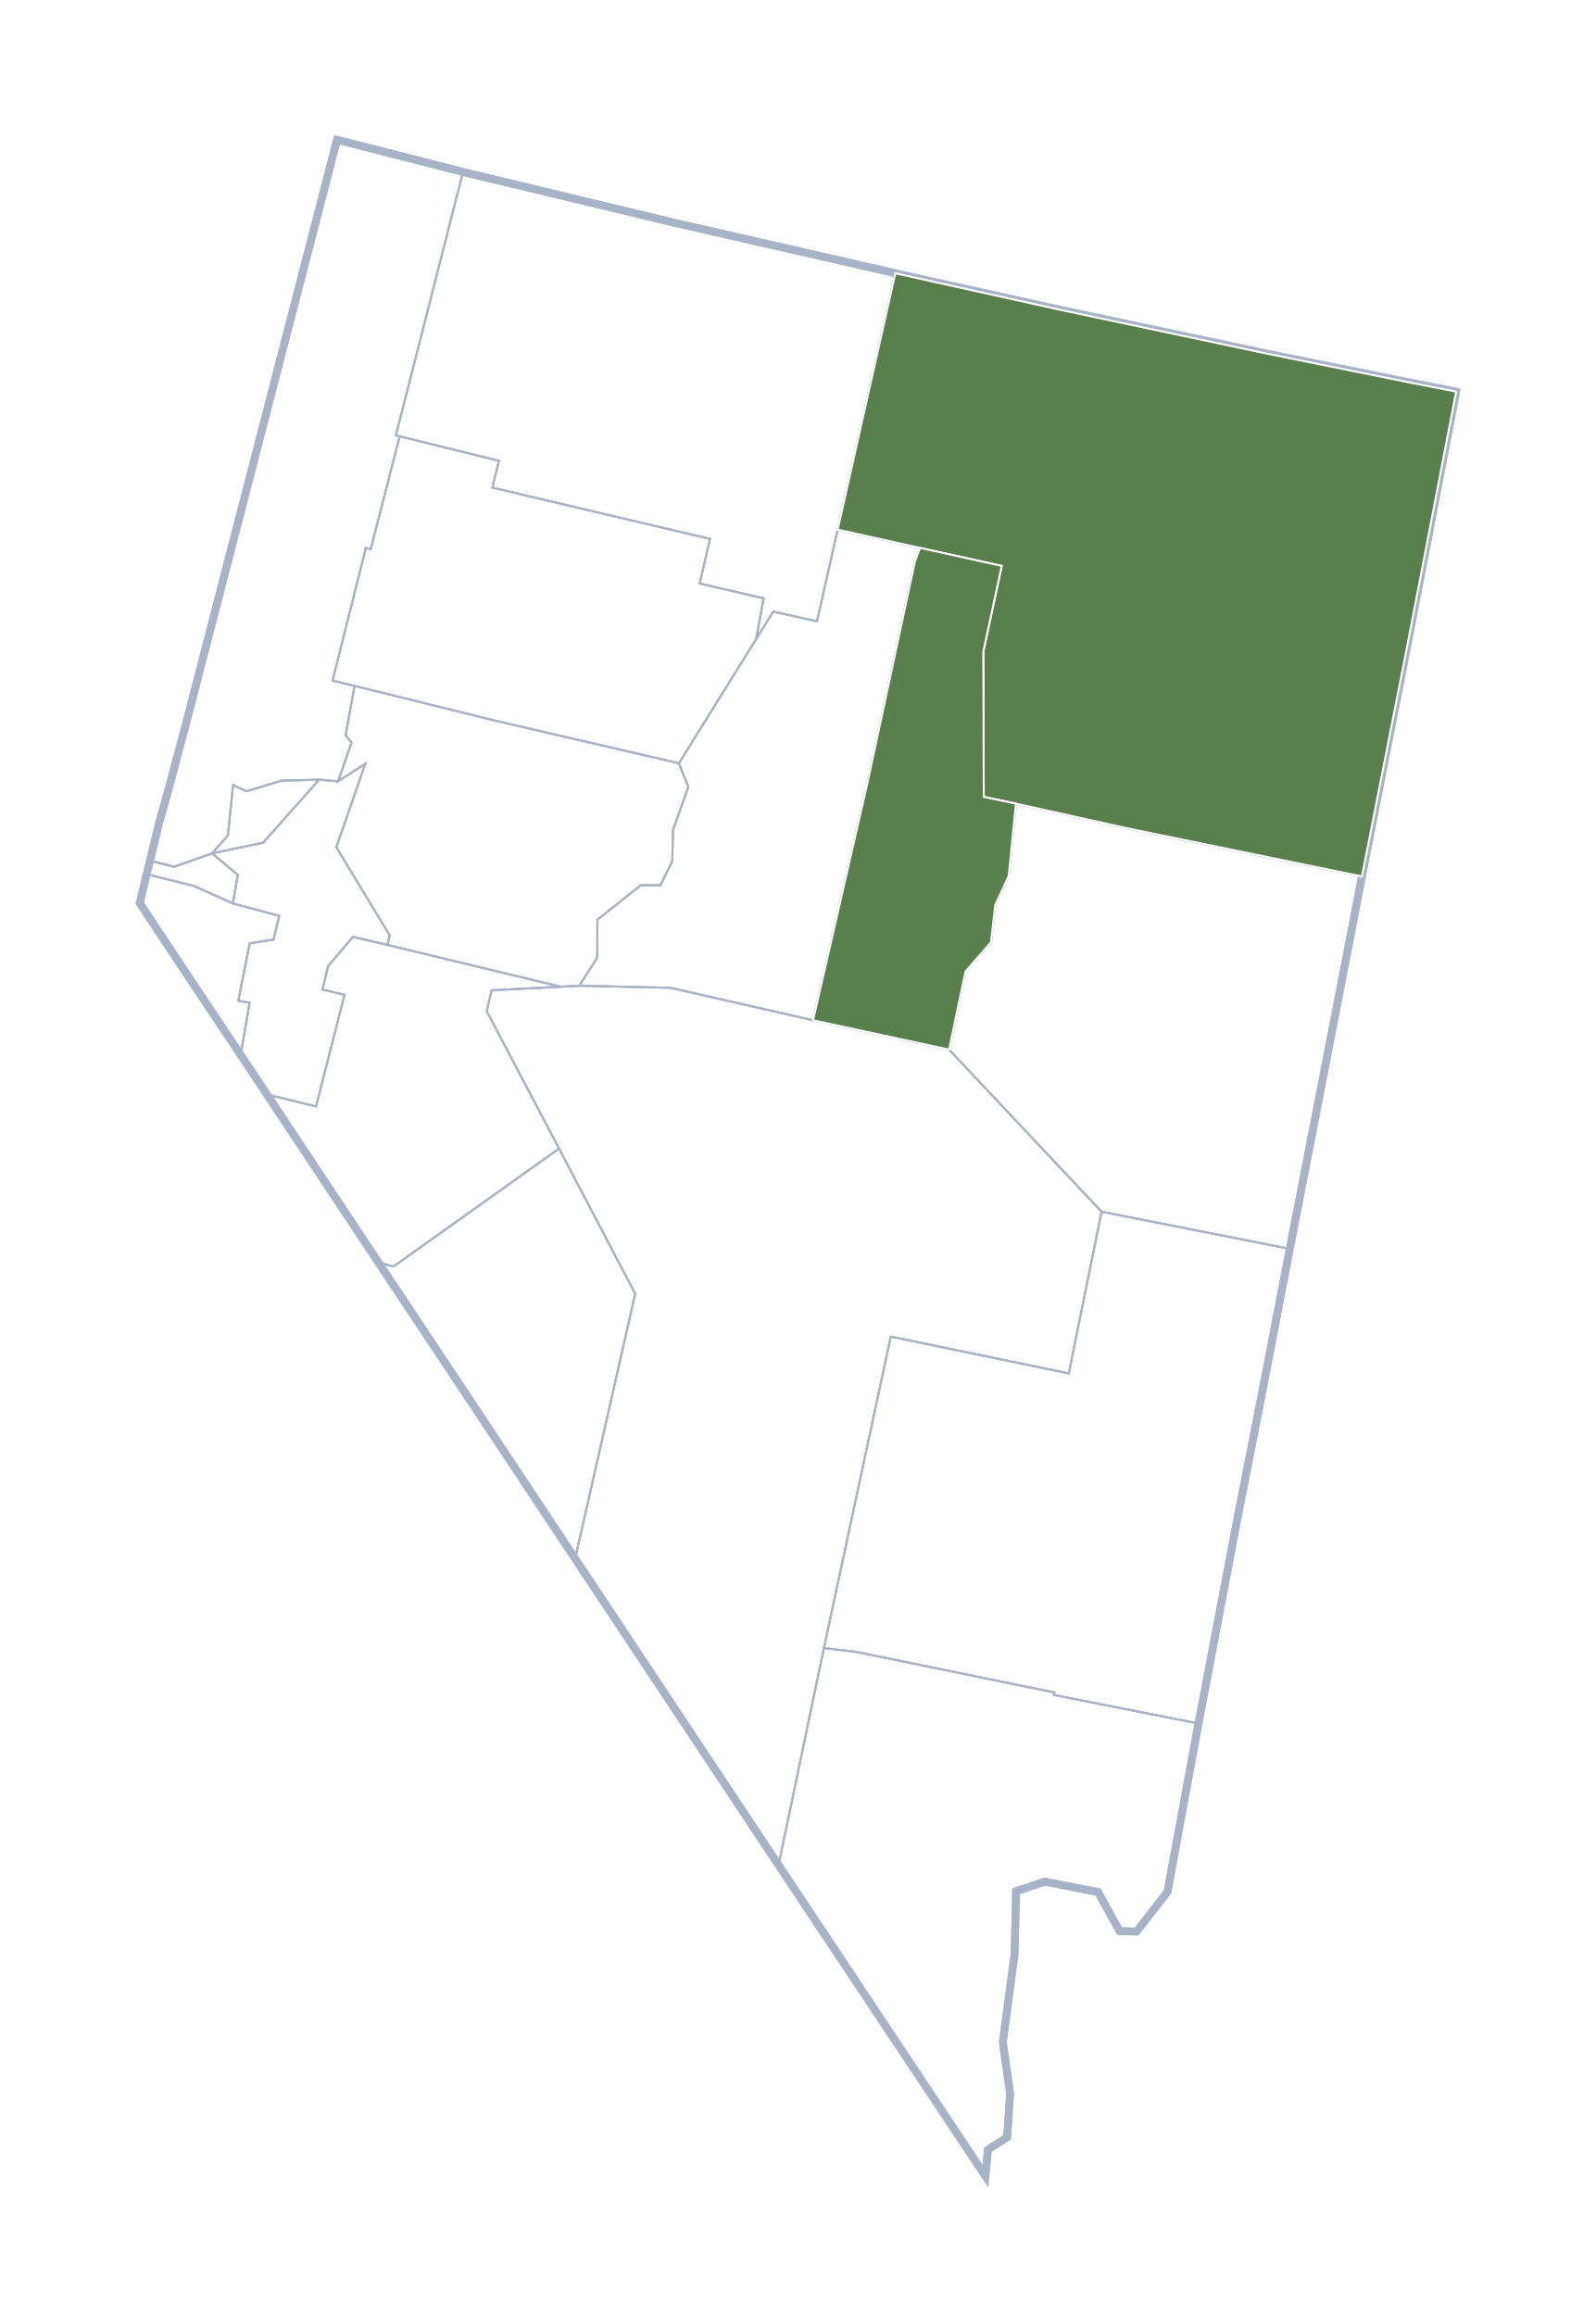
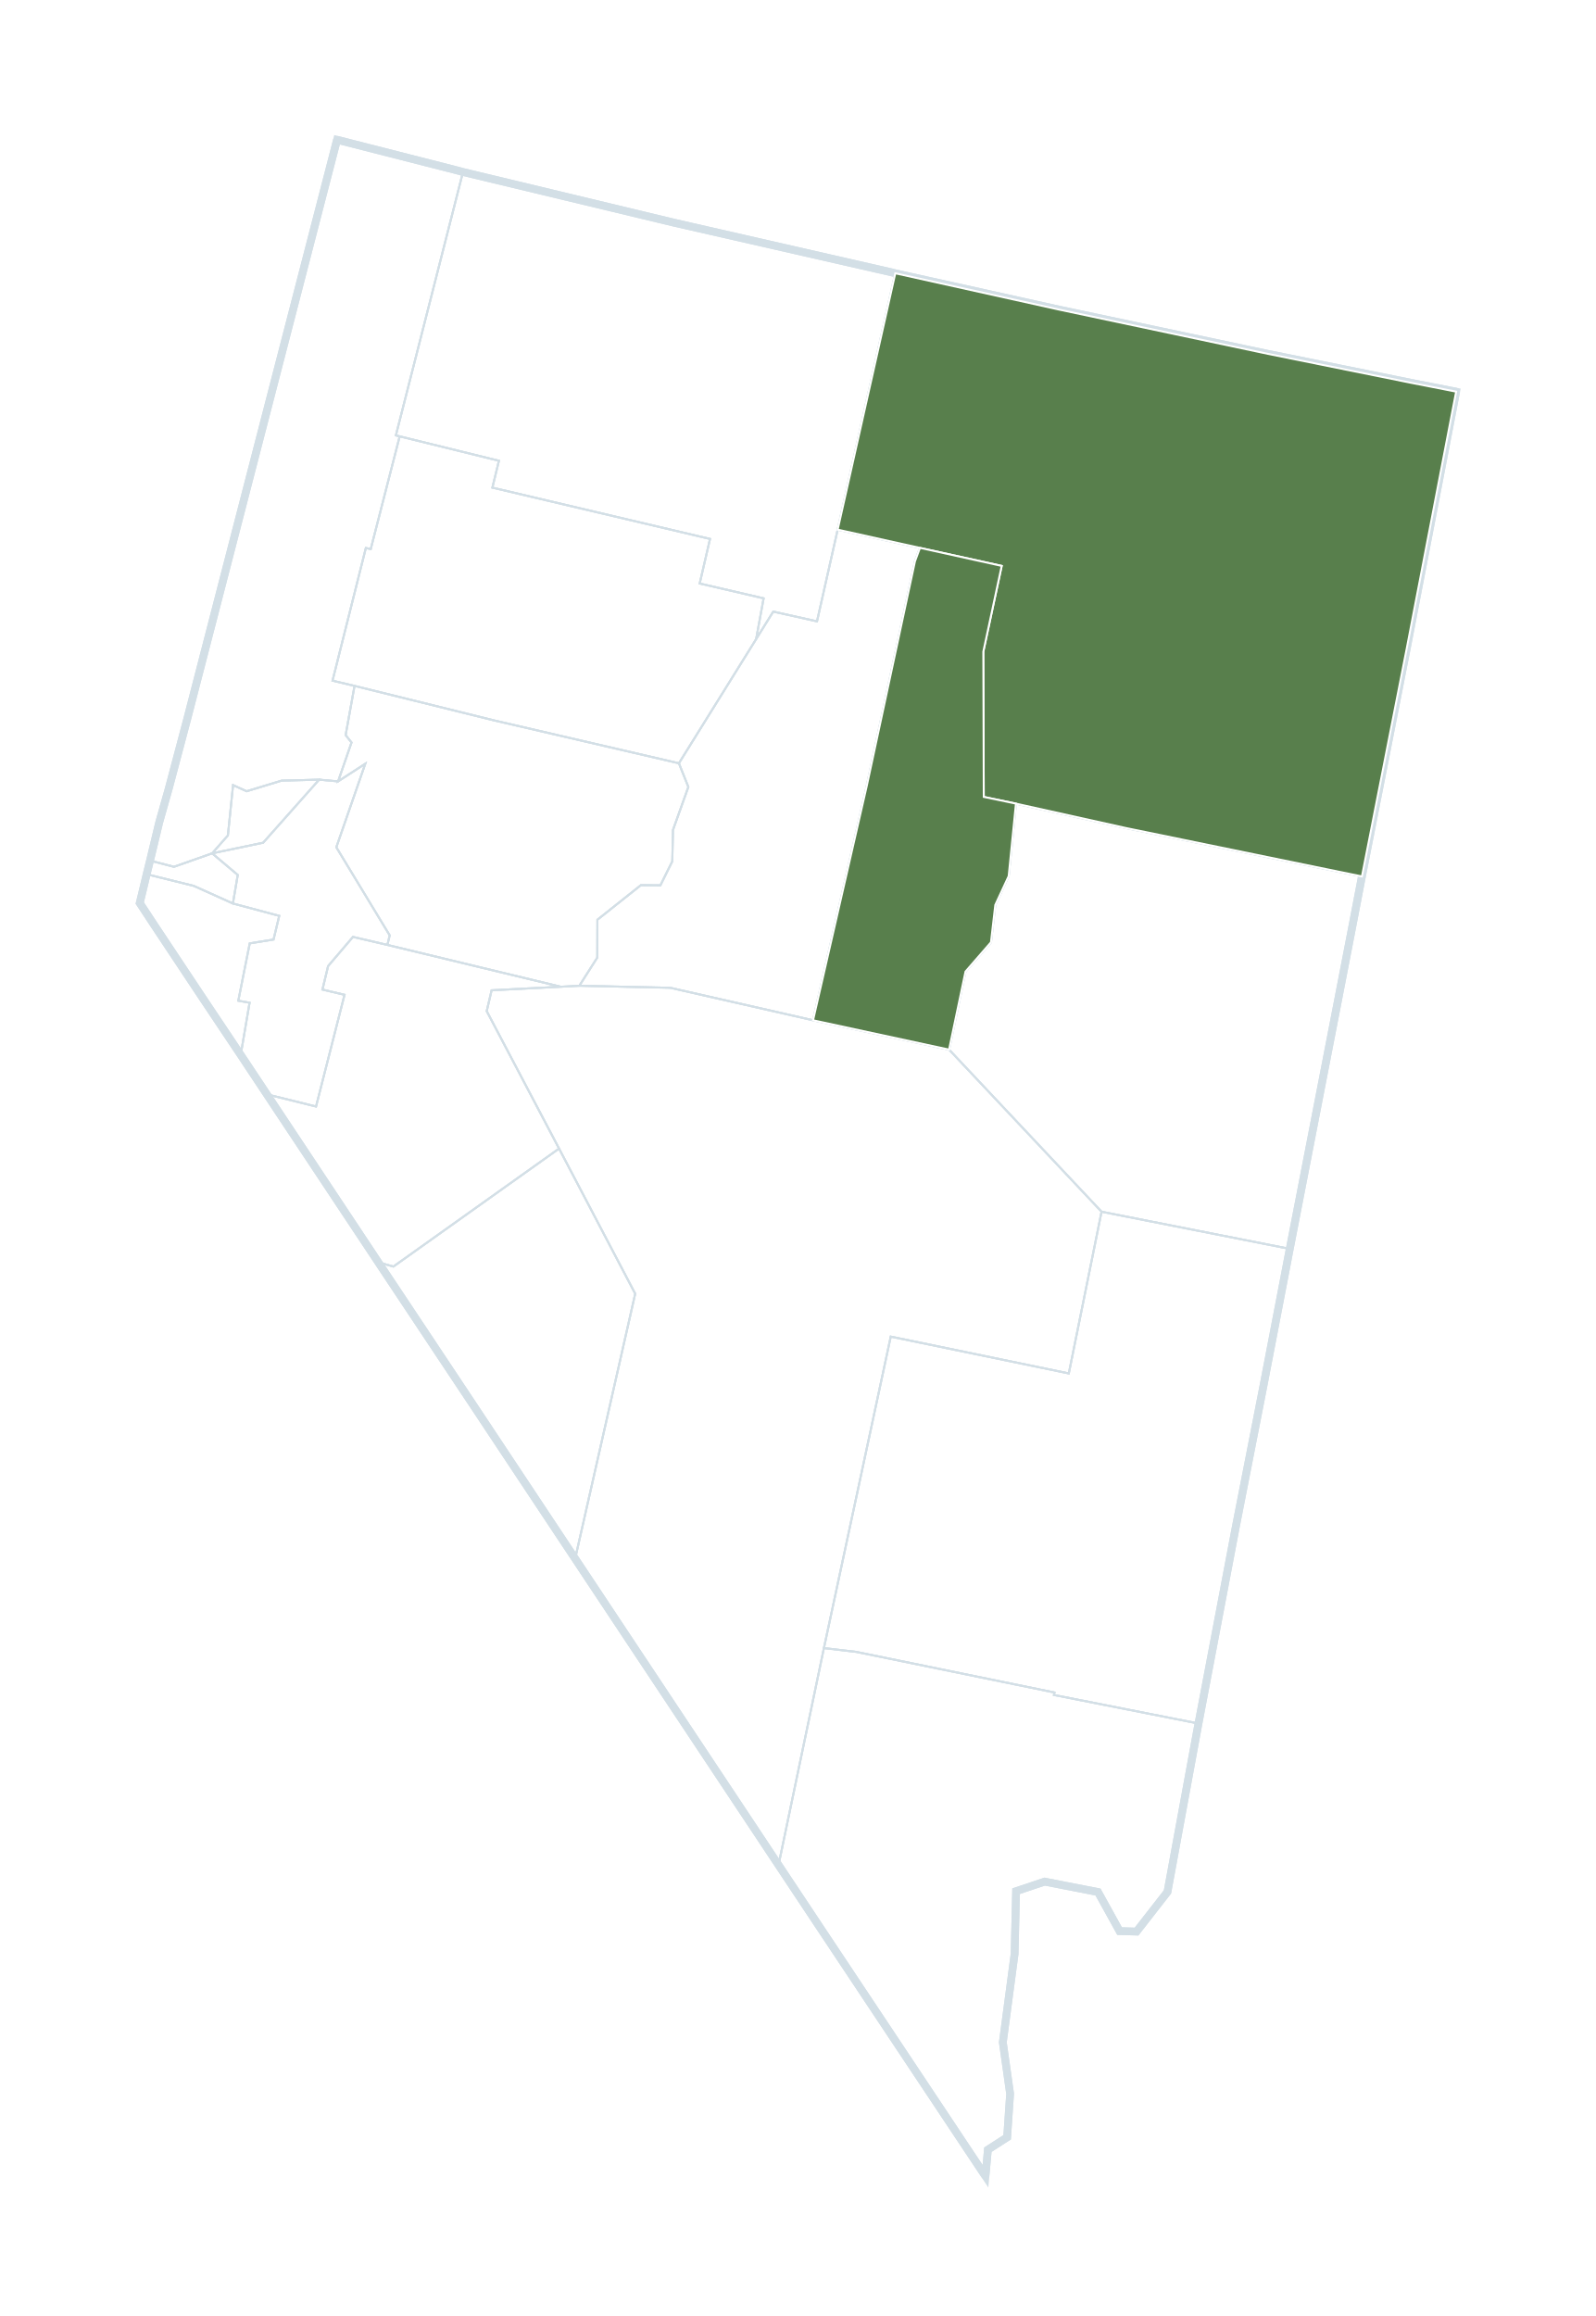
- <svg xmlns="http://www.w3.org/2000/svg" class="case_studies-map" viewBox="157.313 186.428 114.202 165.713" version="1.1" style="height:599px;text-align:center;perspective-origin:206.281px 299.5px;transform-origin:206.281px 299.5px;fill:rgba(0, 0, 0, 0);stroke:rgb(167, 180, 199);stroke-width:0.5px;">
-   <g data-url="us-topology.json" data-object="states" data-mesh="true" data-filter="id === 'NV'" class="js-loaded topology" data-type="Topology" style="height:auto;overflow-x:visible;overflow-y:visible;text-align:center;width:auto;perspective-origin:0px 0px;transform-origin:0px 0px;fill:rgba(0, 0, 0, 0);stroke:rgb(167, 180, 199);stroke-width:2px;">
-     <path d="M190.445,198.734L205.547,202.361L221.262,205.948L221.381,205.983L233.105,208.582L248.037,211.746L258.257,213.813L261.514,214.452L257.98,232.821L254.772,249.138L254.022,253.042L252.719,259.766L249.608,275.787L249.237,277.721L247.727,285.574L245.755,295.637L243.629,306.835L243.075,309.748L240.857,321.796L238.643,324.636L237.43,324.6L235.885,321.806L232.069,321.061L230.024,321.745L229.918,326.228L229.075,332.558L229.596,336.241L229.384,339.354L228.006,340.241L227.833,342.142L215.848,324.125L213.024,319.872L198.47,297.952L190.982,286.669L184.384,276.746L176.409,264.729L174.537,261.907L171.818,257.839L168.343,252.609L167.313,251.042L167.611,249.806L167.808,248.979L168.049,248.005L168.712,245.248L169.388,242.857L170.716,237.853L177.61,211.198L181.431,196.428L189.962,198.604Z" id="NV" class="feature zoomed" style="height:auto;overflow-x:visible;overflow-y:visible;text-align:center;width:auto;perspective-origin:0px 0px;transform-origin:0px 0px;fill:rgba(0, 0, 0, 0);stroke:rgb(167, 180, 199);stroke-width:2px;vector-effect:non-scaling-stroke;" />
-     <path d="M205.547,202.361L221.262,205.948M190.445,198.734L205.547,202.361M189.962,198.604L190.445,198.734M221.381,205.983L233.105,208.582L248.037,211.746M221.262,205.948L221.381,205.983M181.431,196.428L189.962,198.604M248.037,211.746L258.257,213.813M258.257,213.813L261.514,214.452M170.716,237.853L177.61,211.198L181.431,196.428M167.808,248.979L168.049,248.005L168.712,245.248M168.712,245.248L169.388,242.857M169.388,242.857L170.716,237.853M261.514,214.452L257.98,232.821L254.772,249.138L254.022,253.042L252.719,259.766M176.409,264.729L174.537,261.907M168.343,252.609L167.313,251.042L167.611,249.806L167.808,248.979M227.833,342.142L215.848,324.125L213.024,319.872L198.47,297.952M174.537,261.907L171.818,257.839M171.818,257.839L168.343,252.609M198.47,297.952L190.982,286.669L184.384,276.746L176.409,264.729M252.719,259.766L249.608,275.787L249.237,277.721L247.727,285.574M247.727,285.574L245.755,295.637M245.755,295.637L243.629,306.835M243.629,306.835L243.075,309.748M243.075,309.748L240.857,321.796L238.643,324.636L237.43,324.6L235.885,321.806L232.069,321.061L230.024,321.745L229.918,326.228L229.075,332.558L229.596,336.241L229.384,339.354L228.006,340.241L227.833,342.142" class="mesh" style="height:auto;overflow-x:visible;overflow-y:visible;text-align:center;width:auto;perspective-origin:0px 0px;transform-origin:0px 0px;fill:rgba(0, 0, 0, 0);stroke:rgb(167, 180, 199);stroke-width:2px;vector-effect:non-scaling-stroke;" />
+ <svg xmlns="http://www.w3.org/2000/svg" class="case_studies-map" viewBox="157.313 186.428 114.202 165.713" version="1.1" style="height:599px;text-align:center;perspective-origin:206.281px 299.5px;transform-origin:206.281px 299.5px;fill:rgba(0, 0, 0, 0);stroke:rgb(211, 223, 230);stroke-width:0.5px;">
+   <g data-url="us-topology.json" data-object="states" data-mesh="true" data-filter="id === 'NV'" class="js-loaded topology" data-type="Topology" style="height:auto;overflow-x:visible;overflow-y:visible;text-align:center;width:auto;perspective-origin:0px 0px;transform-origin:0px 0px;fill:rgba(0, 0, 0, 0);stroke:rgb(211, 223, 230);stroke-width:2px;">
+     <path d="M190.445,198.734L205.547,202.361L221.262,205.948L221.381,205.983L233.105,208.582L248.037,211.746L258.257,213.813L261.514,214.452L257.98,232.821L254.772,249.138L254.022,253.042L252.719,259.766L249.608,275.787L249.237,277.721L247.727,285.574L245.755,295.637L243.629,306.835L243.075,309.748L240.857,321.796L238.643,324.636L237.43,324.6L235.885,321.806L232.069,321.061L230.024,321.745L229.918,326.228L229.075,332.558L229.596,336.241L229.384,339.354L228.006,340.241L227.833,342.142L215.848,324.125L213.024,319.872L198.47,297.952L190.982,286.669L184.384,276.746L176.409,264.729L174.537,261.907L171.818,257.839L168.343,252.609L167.313,251.042L167.611,249.806L167.808,248.979L168.049,248.005L168.712,245.248L169.388,242.857L170.716,237.853L177.61,211.198L181.431,196.428L189.962,198.604Z" id="NV" class="feature zoomed" style="height:auto;overflow-x:visible;overflow-y:visible;text-align:center;width:auto;perspective-origin:0px 0px;transform-origin:0px 0px;fill:rgba(0, 0, 0, 0);stroke:rgb(211, 223, 230);stroke-width:2px;vector-effect:non-scaling-stroke;" />
+     <path d="M205.547,202.361L221.262,205.948M190.445,198.734L205.547,202.361M189.962,198.604L190.445,198.734M221.381,205.983L233.105,208.582L248.037,211.746M221.262,205.948L221.381,205.983M181.431,196.428L189.962,198.604M248.037,211.746L258.257,213.813M258.257,213.813L261.514,214.452M170.716,237.853L177.61,211.198L181.431,196.428M167.808,248.979L168.049,248.005L168.712,245.248M168.712,245.248L169.388,242.857M169.388,242.857L170.716,237.853M261.514,214.452L257.98,232.821L254.772,249.138L254.022,253.042L252.719,259.766M176.409,264.729L174.537,261.907M168.343,252.609L167.313,251.042L167.611,249.806L167.808,248.979M227.833,342.142L215.848,324.125L213.024,319.872L198.47,297.952M174.537,261.907L171.818,257.839M171.818,257.839L168.343,252.609M198.47,297.952L190.982,286.669L184.384,276.746L176.409,264.729M252.719,259.766L249.608,275.787L249.237,277.721L247.727,285.574M247.727,285.574L245.755,295.637M245.755,295.637L243.629,306.835M243.629,306.835L243.075,309.748M243.075,309.748L240.857,321.796L238.643,324.636L237.43,324.6L235.885,321.806L232.069,321.061L230.024,321.745L229.918,326.228L229.075,332.558L229.596,336.241L229.384,339.354L228.006,340.241L227.833,342.142" class="mesh" style="height:auto;overflow-x:visible;overflow-y:visible;text-align:center;width:auto;perspective-origin:0px 0px;transform-origin:0px 0px;fill:rgba(0, 0, 0, 0);stroke:rgb(211, 223, 230);stroke-width:2px;vector-effect:non-scaling-stroke;" />
  </g>
-   <g data-url="us-topology.json" data-object="counties" data-filter="properties.state === 'NV'" data-mesh="true" class="js-loaded topology" data-type="Topology" style="height:auto;overflow-x:visible;overflow-y:visible;text-align:center;width:auto;perspective-origin:0px 0px;transform-origin:0px 0px;fill:rgba(0, 0, 0, 0);stroke:rgb(167, 180, 199);stroke-width:0.5px;">
-     <path d="M217.257,224.323L215.777,230.886L212.646,230.189L211.422,232.157L211.958,229.24L207.383,228.178L208.122,224.988L192.547,221.318L193.016,219.397L185.914,217.65L185.641,217.582L190.445,198.734L205.547,202.361L221.262,205.949L221.381,205.983Z" id="32013" class="feature" style="height:auto;overflow-x:visible;overflow-y:visible;text-align:center;width:auto;perspective-origin:0px 0px;transform-origin:0px 0px;fill:rgba(0, 0, 0, 0);stroke:rgb(167, 180, 199);stroke-width:0.5px;vector-effect:non-scaling-stroke;" />
-     <path d="M258.257,213.813L261.514,214.452L257.98,232.822L254.772,249.138L237.903,245.677L230.013,243.928L227.711,243.448L227.679,233.054L228.995,226.919L223.145,225.63L217.257,224.323L221.381,205.983L233.105,208.582L248.037,211.746Z" id="32007" class="feature" style="height:auto;overflow-x:visible;overflow-y:visible;text-align:center;width:auto;perspective-origin:0px 0px;transform-origin:0px 0px;fill:rgba(0, 0, 0, 0);stroke:rgb(167, 180, 199);stroke-width:0.5px;vector-effect:non-scaling-stroke;" />
-     <path d="M185.914,217.65L183.843,225.715L183.493,225.637L181.109,235.131L182.683,235.504L182.047,239.024L182.467,239.556L181.507,242.336L180.151,242.213L177.464,242.284L174.964,243.043L173.992,242.605L173.621,246.204L172.494,247.486L169.763,248.449L168.049,248.005L168.712,245.248L169.388,242.858L170.716,237.853L177.61,211.198L181.43,196.429L189.962,198.604L190.445,198.734L185.641,217.582Z" id="32031" class="feature" style="height:auto;overflow-x:visible;overflow-y:visible;text-align:center;width:auto;perspective-origin:0px 0px;transform-origin:0px 0px;fill:rgba(0, 0, 0, 0);stroke:rgb(167, 180, 199);stroke-width:0.5px;vector-effect:non-scaling-stroke;" />
-     <path d="M230.013,243.928L229.493,249.115L228.534,251.182L228.226,253.85L226.404,255.945L225.228,261.527L215.496,259.429L219.328,242.715L222.789,226.591L223.145,225.63L228.995,226.919L227.679,233.054L227.711,243.448Z" id="32011" class="feature" style="height:auto;overflow-x:visible;overflow-y:visible;text-align:center;width:auto;perspective-origin:0px 0px;transform-origin:0px 0px;fill:rgba(0, 0, 0, 0);stroke:rgb(167, 180, 199);stroke-width:0.5px;vector-effect:non-scaling-stroke;" />
-     <path d="M223.145,225.63L222.789,226.591L219.328,242.715L215.496,259.429L205.271,257.104L198.771,256.959L200.054,254.945L200.063,252.236L203.174,249.763L204.569,249.776L205.422,248.056L205.471,245.814L206.571,242.736L205.895,241.041L211.422,232.157L212.646,230.189L215.777,230.886L217.257,224.323Z" id="32015" class="feature" style="height:auto;overflow-x:visible;overflow-y:visible;text-align:center;width:auto;perspective-origin:0px 0px;transform-origin:0px 0px;fill:rgba(0, 0, 0, 0);stroke:rgb(167, 180, 199);stroke-width:0.5px;vector-effect:non-scaling-stroke;" />
-     <path d="M211.422,232.157L205.895,241.041L192.646,237.968L182.683,235.504L181.109,235.131L183.493,225.637L183.843,225.715L185.914,217.65L193.016,219.397L192.547,221.318L208.122,224.988L207.383,228.178L211.958,229.24Z" id="32027" class="feature" style="height:auto;overflow-x:visible;overflow-y:visible;text-align:center;width:auto;perspective-origin:0px 0px;transform-origin:0px 0px;fill:rgba(0, 0, 0, 0);stroke:rgb(167, 180, 199);stroke-width:0.5px;vector-effect:non-scaling-stroke;" />
-     <path d="M254.772,249.138L254.022,253.042L252.719,259.766L249.608,275.787L236.14,273.128L225.228,261.527L226.404,255.945L228.226,253.85L228.534,251.182L229.493,249.115L230.013,243.928L237.903,245.677Z" id="32033" class="feature" style="height:auto;overflow-x:visible;overflow-y:visible;text-align:center;width:auto;perspective-origin:0px 0px;transform-origin:0px 0px;fill:rgba(0, 0, 0, 0);stroke:rgb(167, 180, 199);stroke-width:0.5px;vector-effect:non-scaling-stroke;" />
-     <path d="M205.895,241.041L206.571,242.736L205.471,245.814L205.422,248.056L204.569,249.776L203.174,249.763L200.063,252.236L200.054,254.945L198.771,256.959L197.442,257.031L185.036,254.039L185.198,253.353L181.38,247.051L183.453,241.074L181.507,242.336L182.467,239.556L182.047,239.024L182.683,235.504L192.646,237.968Z" id="32001" class="feature" style="height:auto;overflow-x:visible;overflow-y:visible;text-align:center;width:auto;perspective-origin:0px 0px;transform-origin:0px 0px;fill:rgba(0, 0, 0, 0);stroke:rgb(167, 180, 199);stroke-width:0.5px;vector-effect:non-scaling-stroke;" />
-     <path d="M185.036,254.039L182.571,253.464L180.792,255.552L180.387,257.234L181.967,257.607L179.928,265.6L176.409,264.729L174.537,261.907L175.173,258.174L174.366,258.031L175.185,253.927L176.887,253.654L177.295,251.958L173.979,251.074L174.326,249.031L172.494,247.486L176.144,246.725L180.151,242.213L181.507,242.336L183.453,241.074L181.38,247.051L185.198,253.353Z" id="32019" class="feature" style="height:auto;overflow-x:visible;overflow-y:visible;text-align:center;width:auto;perspective-origin:0px 0px;transform-origin:0px 0px;fill:rgba(0, 0, 0, 0);stroke:rgb(167, 180, 199);stroke-width:0.5px;vector-effect:non-scaling-stroke;" />
-     <path d="M172.494,247.486L173.621,246.204L173.992,242.605L174.964,243.043L177.464,242.284L180.151,242.213L176.144,246.725Z" id="32029" class="feature" style="height:auto;overflow-x:visible;overflow-y:visible;text-align:center;width:auto;perspective-origin:0px 0px;transform-origin:0px 0px;fill:rgba(0, 0, 0, 0);stroke:rgb(167, 180, 199);stroke-width:0.5px;vector-effect:non-scaling-stroke;" />
-     <path d="M173.979,251.074L171.178,249.814L167.808,248.98L168.049,248.005L169.763,248.449L172.494,247.486L174.326,249.031Z" id="32510" class="feature" style="height:auto;overflow-x:visible;overflow-y:visible;text-align:center;width:auto;perspective-origin:0px 0px;transform-origin:0px 0px;fill:rgba(0, 0, 0, 0);stroke:rgb(167, 180, 199);stroke-width:0.5px;vector-effect:non-scaling-stroke;" />
-     <path d="M215.496,259.429L225.228,261.527L236.14,273.128L233.796,284.698L221.055,282.064L216.272,304.351L213.024,319.873L198.47,297.952L202.768,278.996L197.319,268.61L192.142,258.776L192.492,257.285L197.442,257.031L198.771,256.959L205.271,257.104Z" id="32023" class="feature" style="height:auto;overflow-x:visible;overflow-y:visible;text-align:center;width:auto;perspective-origin:0px 0px;transform-origin:0px 0px;fill:rgba(0, 0, 0, 0);stroke:rgb(167, 180, 199);stroke-width:0.5px;vector-effect:non-scaling-stroke;" />
-     <path d="M173.979,251.074L177.295,251.958L176.887,253.654L175.185,253.927L174.366,258.031L175.173,258.174L174.537,261.907L171.818,257.839L168.343,252.61L167.313,251.042L167.611,249.806L167.808,248.98L171.178,249.814Z" id="32005" class="feature" style="height:auto;overflow-x:visible;overflow-y:visible;text-align:center;width:auto;perspective-origin:0px 0px;transform-origin:0px 0px;fill:rgba(0, 0, 0, 0);stroke:rgb(167, 180, 199);stroke-width:0.5px;vector-effect:non-scaling-stroke;" />
-     <path d="M197.442,257.031L192.492,257.285L192.142,258.776L197.319,268.61L185.463,277.053L184.384,276.746L176.409,264.729L179.928,265.6L181.967,257.607L180.387,257.234L180.792,255.552L182.571,253.464L185.036,254.039Z" id="32021" class="feature" style="height:auto;overflow-x:visible;overflow-y:visible;text-align:center;width:auto;perspective-origin:0px 0px;transform-origin:0px 0px;fill:rgba(0, 0, 0, 0);stroke:rgb(167, 180, 199);stroke-width:0.5px;vector-effect:non-scaling-stroke;" />
-     <path d="M249.608,275.787L249.236,277.722L247.727,285.574L245.755,295.637L243.629,306.835L243.075,309.748L232.733,307.706L232.769,307.528L218.582,304.622L216.272,304.351L221.055,282.064L233.796,284.698L236.14,273.128Z" id="32017" class="feature" style="height:auto;overflow-x:visible;overflow-y:visible;text-align:center;width:auto;perspective-origin:0px 0px;transform-origin:0px 0px;fill:rgba(0, 0, 0, 0);stroke:rgb(167, 180, 199);stroke-width:0.5px;vector-effect:non-scaling-stroke;" />
-     <path d="M198.47,297.952L190.982,286.669L184.384,276.746L185.463,277.053L197.319,268.61L202.768,278.996Z" id="32009" class="feature" style="height:auto;overflow-x:visible;overflow-y:visible;text-align:center;width:auto;perspective-origin:0px 0px;transform-origin:0px 0px;fill:rgba(0, 0, 0, 0);stroke:rgb(167, 180, 199);stroke-width:0.5px;vector-effect:non-scaling-stroke;" />
-     <path d="M243.075,309.748L240.857,321.796L238.643,324.636L237.43,324.6L235.885,321.806L232.069,321.061L230.024,321.746L229.918,326.229L229.075,332.558L229.596,336.241L229.384,339.354L228.006,340.241L227.833,342.142L215.848,324.126L213.024,319.873L216.272,304.351L218.582,304.622L232.769,307.528L232.733,307.706Z" id="32003" class="feature" style="height:auto;overflow-x:visible;overflow-y:visible;text-align:center;width:auto;perspective-origin:0px 0px;transform-origin:0px 0px;fill:rgba(0, 0, 0, 0);stroke:rgb(167, 180, 199);stroke-width:0.5px;vector-effect:non-scaling-stroke;" />
-     <path d="M205.547,202.361L221.262,205.949M185.914,217.65L185.641,217.582L190.445,198.734L205.547,202.361M189.962,198.604L190.445,198.734M221.381,205.983L233.105,208.582L248.037,211.746M181.43,196.429L189.962,198.604M248.037,211.746L258.257,213.813M258.257,213.813L261.514,214.452M205.895,241.041L211.422,232.157M211.422,232.157L211.958,229.24L207.383,228.178L208.122,224.988L192.547,221.318L193.016,219.397L185.914,217.65M223.145,225.63L217.257,224.323M254.772,249.138L237.903,245.677L230.013,243.928M215.496,259.429L219.328,242.715L222.789,226.591L223.145,225.63M170.716,237.853L177.61,211.198L181.43,196.429M205.895,241.041L192.646,237.968L182.683,235.504M185.036,254.039L185.198,253.353L181.38,247.051L183.453,241.074L181.507,242.336M172.494,247.486L176.144,246.725L180.151,242.213M173.979,251.074L174.326,249.031L172.494,247.486M172.494,247.486L169.763,248.449L168.049,248.005M173.979,251.074L171.178,249.814L167.808,248.98L168.049,248.005L168.712,245.248M168.712,245.248L169.388,242.858M169.388,242.858L170.716,237.853M236.14,273.128L225.228,261.527M225.228,261.527L215.496,259.429M215.496,259.429L205.271,257.104L198.771,256.959M198.771,256.959L200.054,254.945L200.063,252.236L203.174,249.763L204.569,249.776L205.422,248.056L205.471,245.814L206.571,242.736L205.895,241.041M261.514,214.452L257.98,232.822L254.772,249.138L254.022,253.042L252.719,259.766M249.608,275.787L236.14,273.128M197.319,268.61L192.142,258.776L192.492,257.285L197.442,257.031M197.442,257.031L185.036,254.039M198.47,297.952L190.982,286.669L184.384,276.746L176.409,264.729M176.409,264.729L174.537,261.907M174.537,261.907L175.173,258.174L174.366,258.031L175.185,253.927L176.887,253.654L177.295,251.958L173.979,251.074M168.343,252.61L167.313,251.042L167.611,249.806L167.808,248.98M243.075,309.748L232.733,307.706L232.769,307.528L218.582,304.622L216.272,304.351M216.272,304.351L213.024,319.873M227.833,342.142L215.848,324.126L213.024,319.873L198.47,297.952M198.47,297.952L202.768,278.996L197.319,268.61M174.537,261.907L171.818,257.839M171.818,257.839L168.343,252.61M197.319,268.61L185.463,277.053L184.384,276.746M252.719,259.766L249.608,275.787L249.236,277.722L247.727,285.574M247.727,285.574L245.755,295.637M245.755,295.637L243.629,306.835M243.629,306.835L243.075,309.748M243.075,309.748L240.857,321.796L238.643,324.636L237.43,324.6L235.885,321.806L232.069,321.061L230.024,321.746L229.918,326.229L229.075,332.558L229.596,336.241L229.384,339.354L228.006,340.241L227.833,342.142M221.262,205.949L221.381,205.983L217.257,224.323M217.257,224.323L215.777,230.886L212.646,230.189L211.422,232.157M230.013,243.928L229.493,249.115L228.534,251.182L228.226,253.85L226.404,255.945L225.228,261.527M182.683,235.504L182.047,239.024L182.467,239.556L181.507,242.336M181.507,242.336L180.151,242.213M180.151,242.213L177.464,242.284L174.964,243.043L173.992,242.605L173.621,246.204L172.494,247.486M230.013,243.928L227.711,243.448L227.679,233.054L228.995,226.919L223.145,225.63M185.914,217.65L183.843,225.715L183.493,225.637L181.109,235.131L182.683,235.504M198.771,256.959L197.442,257.031M185.036,254.039L182.571,253.464L180.792,255.552L180.387,257.234L181.967,257.607L179.928,265.6L176.409,264.729M236.14,273.128L233.796,284.698L221.055,282.064L216.272,304.351" class="mesh" style="height:auto;overflow-x:visible;overflow-y:visible;text-align:center;width:auto;perspective-origin:0px 0px;transform-origin:0px 0px;fill:rgba(0, 0, 0, 0);stroke:rgb(167, 180, 199);stroke-width:0.5px;vector-effect:non-scaling-stroke;" />
+   <g data-url="us-topology.json" data-object="counties" data-filter="properties.state === 'NV'" data-mesh="true" class="js-loaded topology" data-type="Topology" style="height:auto;overflow-x:visible;overflow-y:visible;text-align:center;width:auto;perspective-origin:0px 0px;transform-origin:0px 0px;fill:rgba(0, 0, 0, 0);stroke:rgb(211, 223, 230);stroke-width:0.5px;">
+     <path d="M217.257,224.323L215.777,230.886L212.646,230.189L211.422,232.157L211.958,229.24L207.383,228.178L208.122,224.988L192.547,221.318L193.016,219.397L185.914,217.65L185.641,217.582L190.445,198.734L205.547,202.361L221.262,205.949L221.381,205.983Z" id="32013" class="feature" style="height:auto;overflow-x:visible;overflow-y:visible;text-align:center;width:auto;perspective-origin:0px 0px;transform-origin:0px 0px;fill:rgba(0, 0, 0, 0);stroke:rgb(211, 223, 230);stroke-width:0.5px;vector-effect:non-scaling-stroke;" />
+     <path d="M258.257,213.813L261.514,214.452L257.98,232.822L254.772,249.138L237.903,245.677L230.013,243.928L227.711,243.448L227.679,233.054L228.995,226.919L223.145,225.63L217.257,224.323L221.381,205.983L233.105,208.582L248.037,211.746Z" id="32007" class="feature" style="height:auto;overflow-x:visible;overflow-y:visible;text-align:center;width:auto;perspective-origin:0px 0px;transform-origin:0px 0px;fill:rgba(0, 0, 0, 0);stroke:rgb(211, 223, 230);stroke-width:0.5px;vector-effect:non-scaling-stroke;" />
+     <path d="M185.914,217.65L183.843,225.715L183.493,225.637L181.109,235.131L182.683,235.504L182.047,239.024L182.467,239.556L181.507,242.336L180.151,242.213L177.464,242.284L174.964,243.043L173.992,242.605L173.621,246.204L172.494,247.486L169.763,248.449L168.049,248.005L168.712,245.248L169.388,242.858L170.716,237.853L177.61,211.198L181.43,196.429L189.962,198.604L190.445,198.734L185.641,217.582Z" id="32031" class="feature" style="height:auto;overflow-x:visible;overflow-y:visible;text-align:center;width:auto;perspective-origin:0px 0px;transform-origin:0px 0px;fill:rgba(0, 0, 0, 0);stroke:rgb(211, 223, 230);stroke-width:0.5px;vector-effect:non-scaling-stroke;" />
+     <path d="M230.013,243.928L229.493,249.115L228.534,251.182L228.226,253.85L226.404,255.945L225.228,261.527L215.496,259.429L219.328,242.715L222.789,226.591L223.145,225.63L228.995,226.919L227.679,233.054L227.711,243.448Z" id="32011" class="feature" style="height:auto;overflow-x:visible;overflow-y:visible;text-align:center;width:auto;perspective-origin:0px 0px;transform-origin:0px 0px;fill:rgba(0, 0, 0, 0);stroke:rgb(211, 223, 230);stroke-width:0.5px;vector-effect:non-scaling-stroke;" />
+     <path d="M223.145,225.63L222.789,226.591L219.328,242.715L215.496,259.429L205.271,257.104L198.771,256.959L200.054,254.945L200.063,252.236L203.174,249.763L204.569,249.776L205.422,248.056L205.471,245.814L206.571,242.736L205.895,241.041L211.422,232.157L212.646,230.189L215.777,230.886L217.257,224.323Z" id="32015" class="feature" style="height:auto;overflow-x:visible;overflow-y:visible;text-align:center;width:auto;perspective-origin:0px 0px;transform-origin:0px 0px;fill:rgba(0, 0, 0, 0);stroke:rgb(211, 223, 230);stroke-width:0.5px;vector-effect:non-scaling-stroke;" />
+     <path d="M211.422,232.157L205.895,241.041L192.646,237.968L182.683,235.504L181.109,235.131L183.493,225.637L183.843,225.715L185.914,217.65L193.016,219.397L192.547,221.318L208.122,224.988L207.383,228.178L211.958,229.24Z" id="32027" class="feature" style="height:auto;overflow-x:visible;overflow-y:visible;text-align:center;width:auto;perspective-origin:0px 0px;transform-origin:0px 0px;fill:rgba(0, 0, 0, 0);stroke:rgb(211, 223, 230);stroke-width:0.5px;vector-effect:non-scaling-stroke;" />
+     <path d="M254.772,249.138L254.022,253.042L252.719,259.766L249.608,275.787L236.14,273.128L225.228,261.527L226.404,255.945L228.226,253.85L228.534,251.182L229.493,249.115L230.013,243.928L237.903,245.677Z" id="32033" class="feature" style="height:auto;overflow-x:visible;overflow-y:visible;text-align:center;width:auto;perspective-origin:0px 0px;transform-origin:0px 0px;fill:rgba(0, 0, 0, 0);stroke:rgb(211, 223, 230);stroke-width:0.5px;vector-effect:non-scaling-stroke;" />
+     <path d="M205.895,241.041L206.571,242.736L205.471,245.814L205.422,248.056L204.569,249.776L203.174,249.763L200.063,252.236L200.054,254.945L198.771,256.959L197.442,257.031L185.036,254.039L185.198,253.353L181.38,247.051L183.453,241.074L181.507,242.336L182.467,239.556L182.047,239.024L182.683,235.504L192.646,237.968Z" id="32001" class="feature" style="height:auto;overflow-x:visible;overflow-y:visible;text-align:center;width:auto;perspective-origin:0px 0px;transform-origin:0px 0px;fill:rgba(0, 0, 0, 0);stroke:rgb(211, 223, 230);stroke-width:0.5px;vector-effect:non-scaling-stroke;" />
+     <path d="M185.036,254.039L182.571,253.464L180.792,255.552L180.387,257.234L181.967,257.607L179.928,265.6L176.409,264.729L174.537,261.907L175.173,258.174L174.366,258.031L175.185,253.927L176.887,253.654L177.295,251.958L173.979,251.074L174.326,249.031L172.494,247.486L176.144,246.725L180.151,242.213L181.507,242.336L183.453,241.074L181.38,247.051L185.198,253.353Z" id="32019" class="feature" style="height:auto;overflow-x:visible;overflow-y:visible;text-align:center;width:auto;perspective-origin:0px 0px;transform-origin:0px 0px;fill:rgba(0, 0, 0, 0);stroke:rgb(211, 223, 230);stroke-width:0.5px;vector-effect:non-scaling-stroke;" />
+     <path d="M172.494,247.486L173.621,246.204L173.992,242.605L174.964,243.043L177.464,242.284L180.151,242.213L176.144,246.725Z" id="32029" class="feature" style="height:auto;overflow-x:visible;overflow-y:visible;text-align:center;width:auto;perspective-origin:0px 0px;transform-origin:0px 0px;fill:rgba(0, 0, 0, 0);stroke:rgb(211, 223, 230);stroke-width:0.5px;vector-effect:non-scaling-stroke;" />
+     <path d="M173.979,251.074L171.178,249.814L167.808,248.98L168.049,248.005L169.763,248.449L172.494,247.486L174.326,249.031Z" id="32510" class="feature" style="height:auto;overflow-x:visible;overflow-y:visible;text-align:center;width:auto;perspective-origin:0px 0px;transform-origin:0px 0px;fill:rgba(0, 0, 0, 0);stroke:rgb(211, 223, 230);stroke-width:0.5px;vector-effect:non-scaling-stroke;" />
+     <path d="M215.496,259.429L225.228,261.527L236.14,273.128L233.796,284.698L221.055,282.064L216.272,304.351L213.024,319.873L198.47,297.952L202.768,278.996L197.319,268.61L192.142,258.776L192.492,257.285L197.442,257.031L198.771,256.959L205.271,257.104Z" id="32023" class="feature" style="height:auto;overflow-x:visible;overflow-y:visible;text-align:center;width:auto;perspective-origin:0px 0px;transform-origin:0px 0px;fill:rgba(0, 0, 0, 0);stroke:rgb(211, 223, 230);stroke-width:0.5px;vector-effect:non-scaling-stroke;" />
+     <path d="M173.979,251.074L177.295,251.958L176.887,253.654L175.185,253.927L174.366,258.031L175.173,258.174L174.537,261.907L171.818,257.839L168.343,252.61L167.313,251.042L167.611,249.806L167.808,248.98L171.178,249.814Z" id="32005" class="feature" style="height:auto;overflow-x:visible;overflow-y:visible;text-align:center;width:auto;perspective-origin:0px 0px;transform-origin:0px 0px;fill:rgba(0, 0, 0, 0);stroke:rgb(211, 223, 230);stroke-width:0.5px;vector-effect:non-scaling-stroke;" />
+     <path d="M197.442,257.031L192.492,257.285L192.142,258.776L197.319,268.61L185.463,277.053L184.384,276.746L176.409,264.729L179.928,265.6L181.967,257.607L180.387,257.234L180.792,255.552L182.571,253.464L185.036,254.039Z" id="32021" class="feature" style="height:auto;overflow-x:visible;overflow-y:visible;text-align:center;width:auto;perspective-origin:0px 0px;transform-origin:0px 0px;fill:rgba(0, 0, 0, 0);stroke:rgb(211, 223, 230);stroke-width:0.5px;vector-effect:non-scaling-stroke;" />
+     <path d="M249.608,275.787L249.236,277.722L247.727,285.574L245.755,295.637L243.629,306.835L243.075,309.748L232.733,307.706L232.769,307.528L218.582,304.622L216.272,304.351L221.055,282.064L233.796,284.698L236.14,273.128Z" id="32017" class="feature" style="height:auto;overflow-x:visible;overflow-y:visible;text-align:center;width:auto;perspective-origin:0px 0px;transform-origin:0px 0px;fill:rgba(0, 0, 0, 0);stroke:rgb(211, 223, 230);stroke-width:0.5px;vector-effect:non-scaling-stroke;" />
+     <path d="M198.47,297.952L190.982,286.669L184.384,276.746L185.463,277.053L197.319,268.61L202.768,278.996Z" id="32009" class="feature" style="height:auto;overflow-x:visible;overflow-y:visible;text-align:center;width:auto;perspective-origin:0px 0px;transform-origin:0px 0px;fill:rgba(0, 0, 0, 0);stroke:rgb(211, 223, 230);stroke-width:0.5px;vector-effect:non-scaling-stroke;" />
+     <path d="M243.075,309.748L240.857,321.796L238.643,324.636L237.43,324.6L235.885,321.806L232.069,321.061L230.024,321.746L229.918,326.229L229.075,332.558L229.596,336.241L229.384,339.354L228.006,340.241L227.833,342.142L215.848,324.126L213.024,319.873L216.272,304.351L218.582,304.622L232.769,307.528L232.733,307.706Z" id="32003" class="feature" style="height:auto;overflow-x:visible;overflow-y:visible;text-align:center;width:auto;perspective-origin:0px 0px;transform-origin:0px 0px;fill:rgba(0, 0, 0, 0);stroke:rgb(211, 223, 230);stroke-width:0.5px;vector-effect:non-scaling-stroke;" />
+     <path d="M205.547,202.361L221.262,205.949M185.914,217.65L185.641,217.582L190.445,198.734L205.547,202.361M189.962,198.604L190.445,198.734M221.381,205.983L233.105,208.582L248.037,211.746M181.43,196.429L189.962,198.604M248.037,211.746L258.257,213.813M258.257,213.813L261.514,214.452M205.895,241.041L211.422,232.157M211.422,232.157L211.958,229.24L207.383,228.178L208.122,224.988L192.547,221.318L193.016,219.397L185.914,217.65M223.145,225.63L217.257,224.323M254.772,249.138L237.903,245.677L230.013,243.928M215.496,259.429L219.328,242.715L222.789,226.591L223.145,225.63M170.716,237.853L177.61,211.198L181.43,196.429M205.895,241.041L192.646,237.968L182.683,235.504M185.036,254.039L185.198,253.353L181.38,247.051L183.453,241.074L181.507,242.336M172.494,247.486L176.144,246.725L180.151,242.213M173.979,251.074L174.326,249.031L172.494,247.486M172.494,247.486L169.763,248.449L168.049,248.005M173.979,251.074L171.178,249.814L167.808,248.98L168.049,248.005L168.712,245.248M168.712,245.248L169.388,242.858M169.388,242.858L170.716,237.853M236.14,273.128L225.228,261.527M225.228,261.527L215.496,259.429M215.496,259.429L205.271,257.104L198.771,256.959M198.771,256.959L200.054,254.945L200.063,252.236L203.174,249.763L204.569,249.776L205.422,248.056L205.471,245.814L206.571,242.736L205.895,241.041M261.514,214.452L257.98,232.822L254.772,249.138L254.022,253.042L252.719,259.766M249.608,275.787L236.14,273.128M197.319,268.61L192.142,258.776L192.492,257.285L197.442,257.031M197.442,257.031L185.036,254.039M198.47,297.952L190.982,286.669L184.384,276.746L176.409,264.729M176.409,264.729L174.537,261.907M174.537,261.907L175.173,258.174L174.366,258.031L175.185,253.927L176.887,253.654L177.295,251.958L173.979,251.074M168.343,252.61L167.313,251.042L167.611,249.806L167.808,248.98M243.075,309.748L232.733,307.706L232.769,307.528L218.582,304.622L216.272,304.351M216.272,304.351L213.024,319.873M227.833,342.142L215.848,324.126L213.024,319.873L198.47,297.952M198.47,297.952L202.768,278.996L197.319,268.61M174.537,261.907L171.818,257.839M171.818,257.839L168.343,252.61M197.319,268.61L185.463,277.053L184.384,276.746M252.719,259.766L249.608,275.787L249.236,277.722L247.727,285.574M247.727,285.574L245.755,295.637M245.755,295.637L243.629,306.835M243.629,306.835L243.075,309.748M243.075,309.748L240.857,321.796L238.643,324.636L237.43,324.6L235.885,321.806L232.069,321.061L230.024,321.746L229.918,326.229L229.075,332.558L229.596,336.241L229.384,339.354L228.006,340.241L227.833,342.142M221.262,205.949L221.381,205.983L217.257,224.323M217.257,224.323L215.777,230.886L212.646,230.189L211.422,232.157M230.013,243.928L229.493,249.115L228.534,251.182L228.226,253.85L226.404,255.945L225.228,261.527M182.683,235.504L182.047,239.024L182.467,239.556L181.507,242.336M181.507,242.336L180.151,242.213M180.151,242.213L177.464,242.284L174.964,243.043L173.992,242.605L173.621,246.204L172.494,247.486M230.013,243.928L227.711,243.448L227.679,233.054L228.995,226.919L223.145,225.63M185.914,217.65L183.843,225.715L183.493,225.637L181.109,235.131L182.683,235.504M198.771,256.959L197.442,257.031M185.036,254.039L182.571,253.464L180.792,255.552L180.387,257.234L181.967,257.607L179.928,265.6L176.409,264.729M236.14,273.128L233.796,284.698L221.055,282.064L216.272,304.351" class="mesh" style="height:auto;overflow-x:visible;overflow-y:visible;text-align:center;width:auto;perspective-origin:0px 0px;transform-origin:0px 0px;fill:rgba(0, 0, 0, 0);stroke:rgb(211, 223, 230);stroke-width:0.5px;vector-effect:non-scaling-stroke;" />
  </g>
-   <g data-url="us-topology.json" data-object="counties" data-filter="properties.state === 'NV' &amp;&amp; properties.name.match(/Elko|Eureka/)" class="case_studies-selected_counties js-loaded topology" data-type="Topology" style="height:auto;overflow-x:visible;overflow-y:visible;text-align:center;width:auto;perspective-origin:0px 0px;transform-origin:0px 0px;fill:rgba(0, 0, 0, 0);stroke:rgb(167, 180, 199);stroke-width:0.5px;">
+   <g data-url="us-topology.json" data-object="counties" data-filter="properties.state === 'NV' &amp;&amp; properties.name.match(/Elko|Eureka/)" class="case_studies-selected_counties js-loaded topology" data-type="Topology" style="height:auto;overflow-x:visible;overflow-y:visible;text-align:center;width:auto;perspective-origin:0px 0px;transform-origin:0px 0px;fill:rgba(0, 0, 0, 0);stroke:rgb(211, 223, 230);stroke-width:0.5px;">
    <path d="M258.257,213.813L261.514,214.452L257.979,232.823L254.772,249.138L237.903,245.677L230.013,243.928L227.711,243.448L227.679,233.054L228.994,226.92L223.145,225.63L217.257,224.323L221.381,205.983L233.105,208.582L248.037,211.746Z" id="32007" class="feature" style="height:auto;overflow-x:visible;overflow-y:visible;text-align:center;width:auto;perspective-origin:0px 0px;transform-origin:0px 0px;fill:rgb(88, 127, 76);stroke:rgb(255, 255, 255);stroke-width:0.5px;vector-effect:non-scaling-stroke;" />
    <path d="M230.013,243.928L229.493,249.115L228.534,251.182L228.225,253.851L226.404,255.945L225.228,261.527L215.496,259.429L219.328,242.715L222.789,226.591L223.145,225.63L228.994,226.92L227.679,233.054L227.711,243.448Z" id="32011" class="feature" style="height:auto;overflow-x:visible;overflow-y:visible;text-align:center;width:auto;perspective-origin:0px 0px;transform-origin:0px 0px;fill:rgb(88, 127, 76);stroke:rgb(255, 255, 255);stroke-width:0.5px;vector-effect:non-scaling-stroke;" />
  </g>
</svg>
